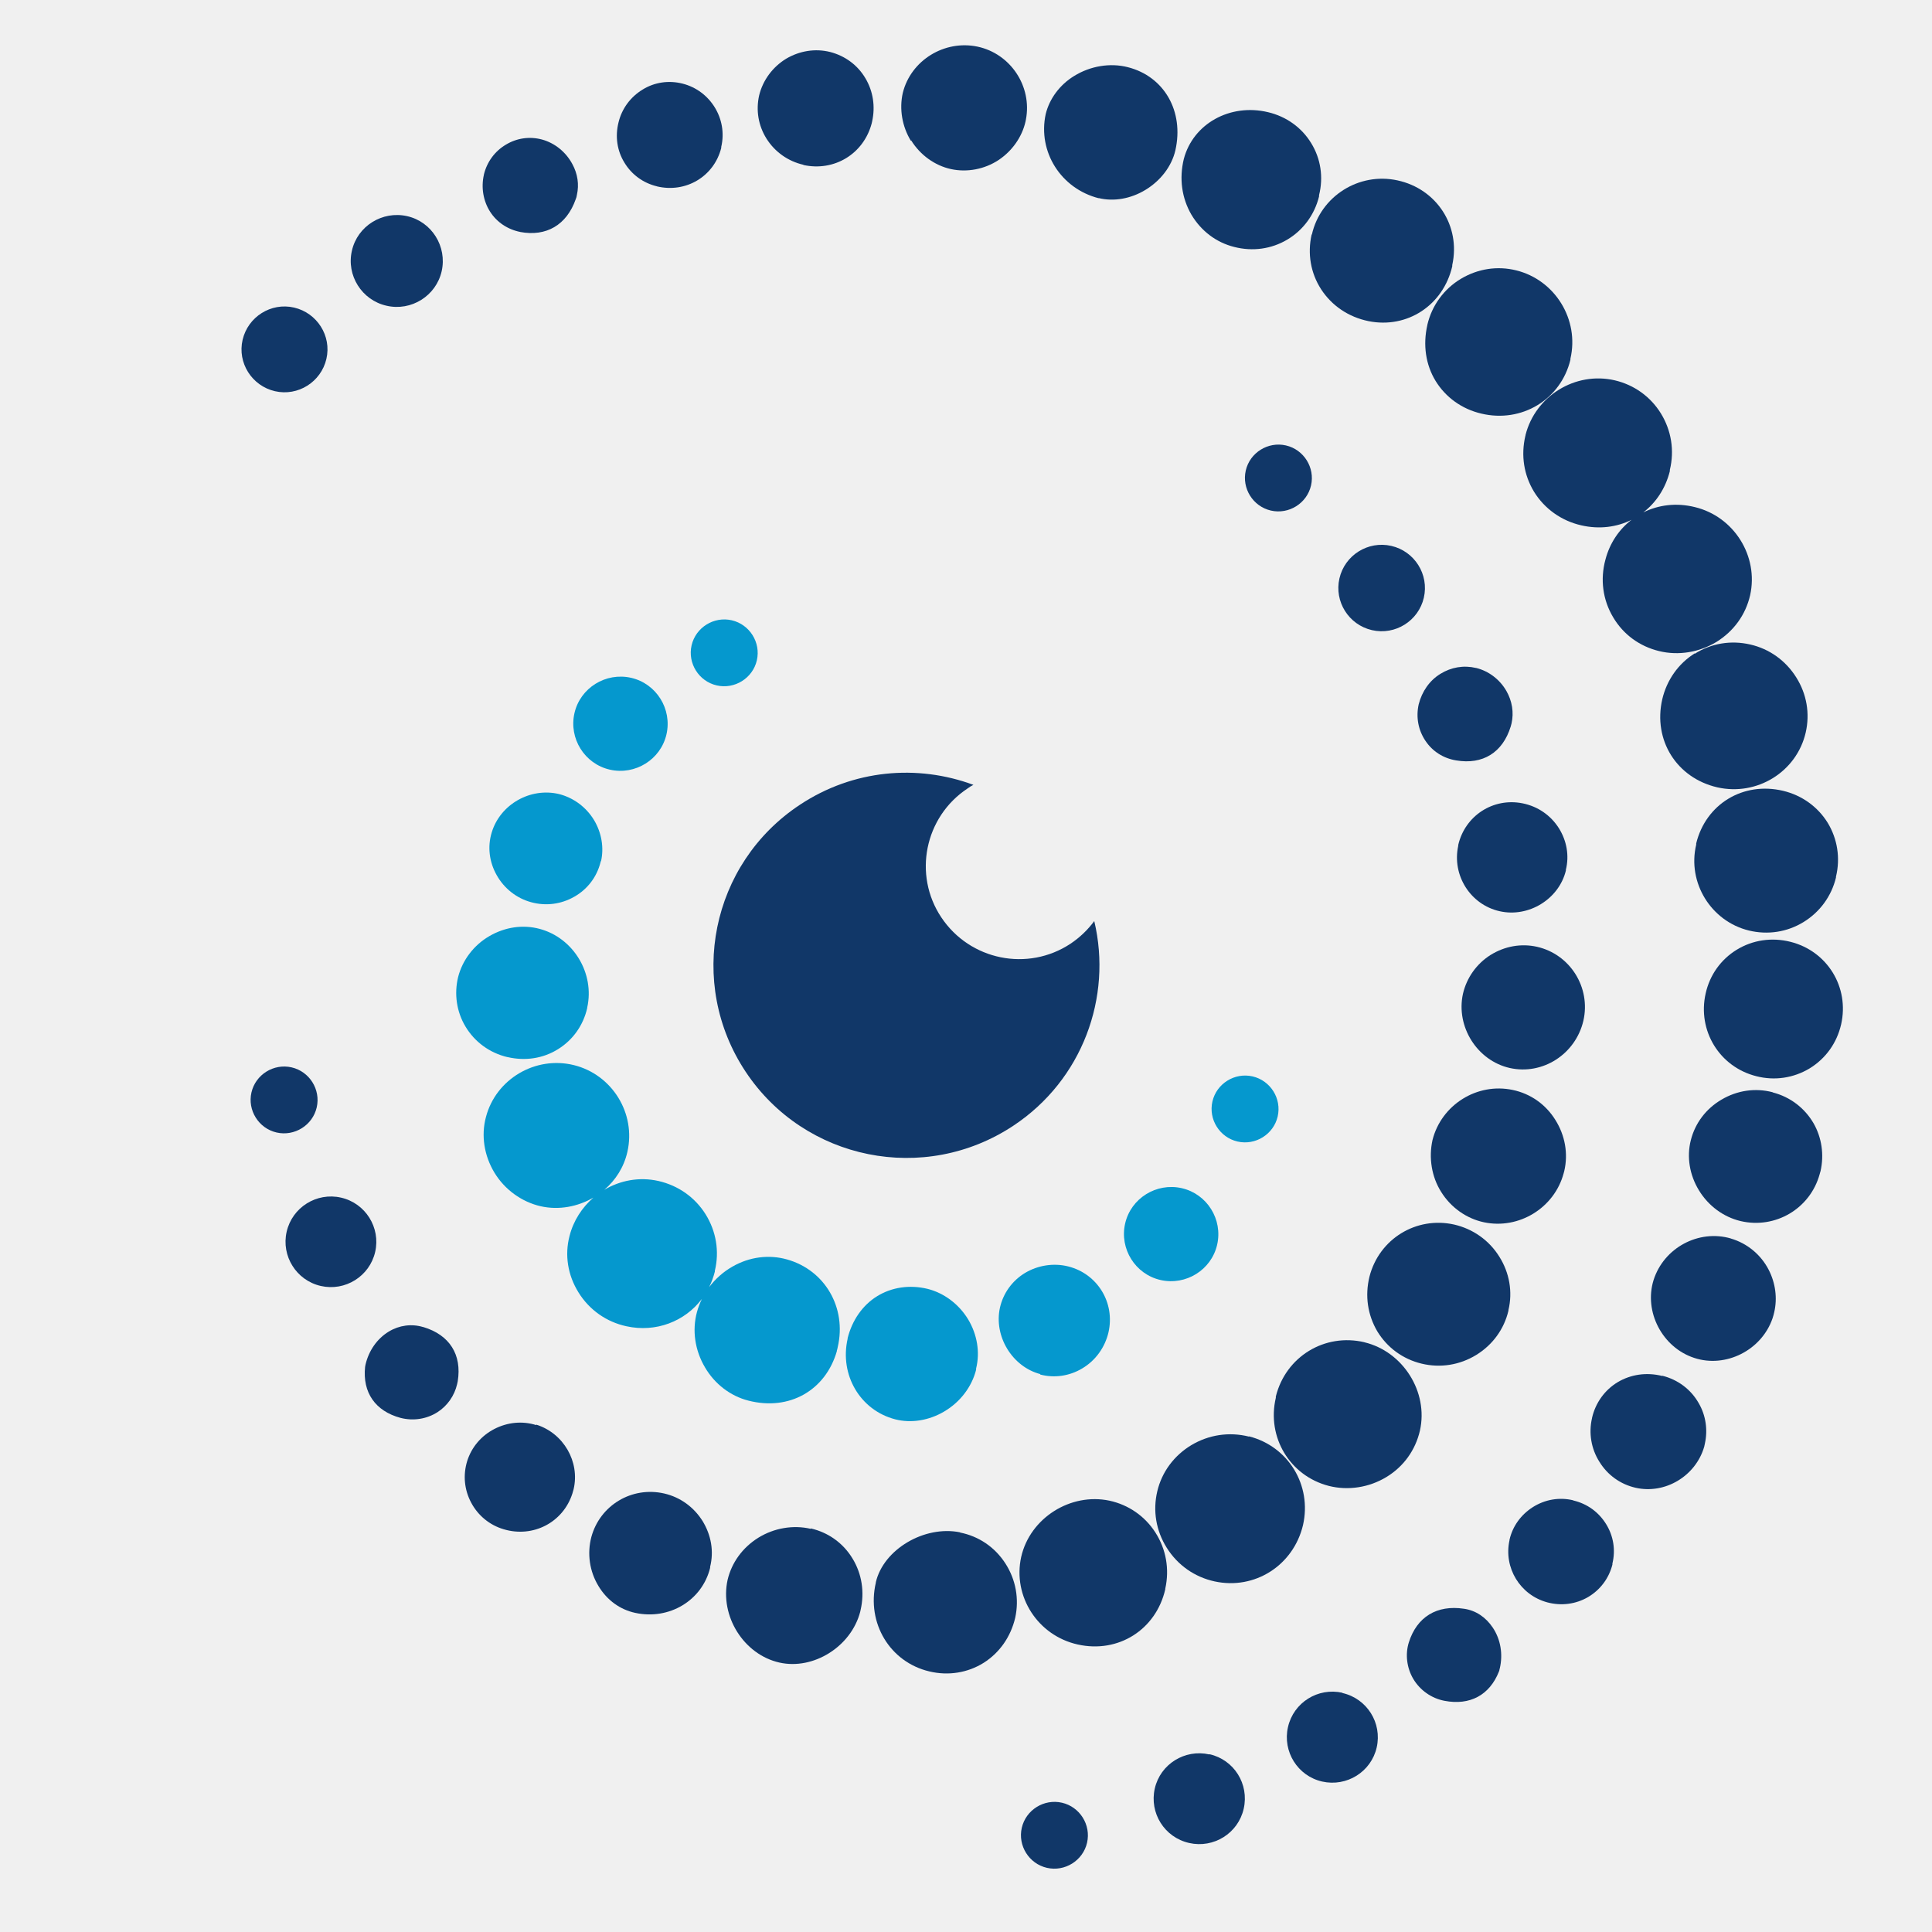
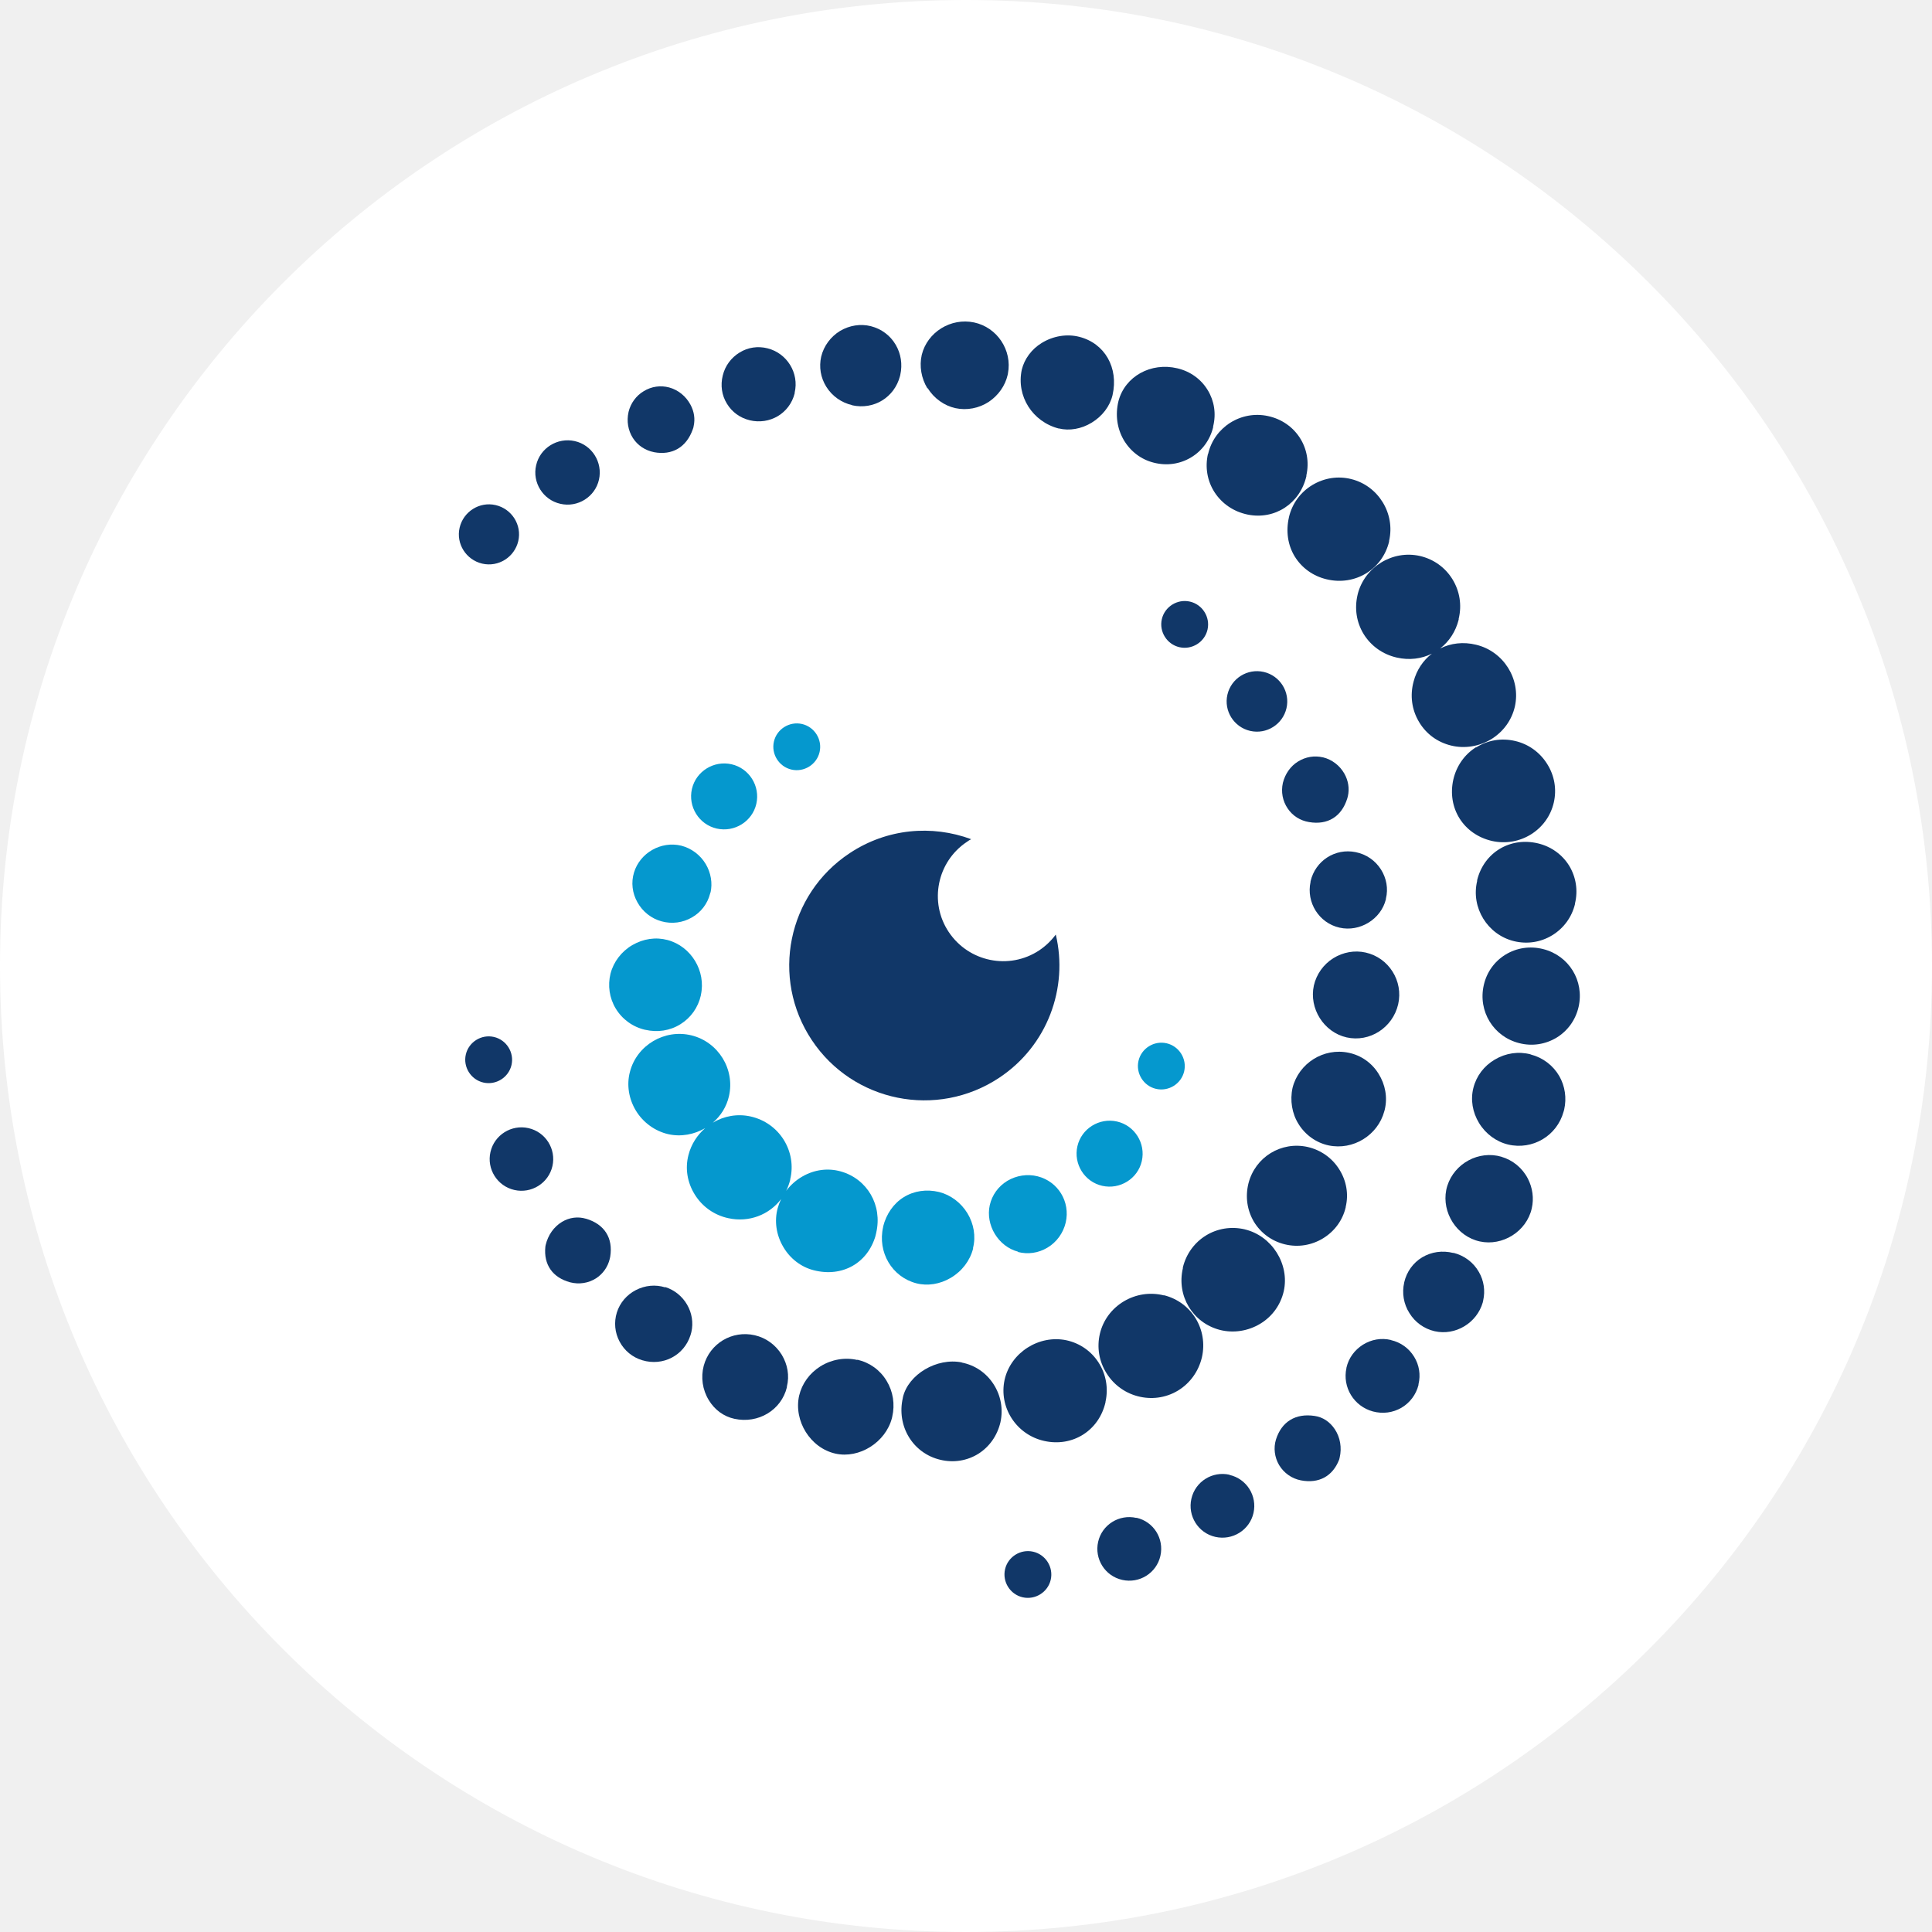
<svg xmlns="http://www.w3.org/2000/svg" width="512" height="512" viewBox="0 0 512 512" fill="none">
-   <path d="M281.424 477.736C276.678 476.647 271.877 479.642 270.786 484.379C269.695 489.116 272.695 493.907 277.442 494.996C282.188 496.085 286.989 493.09 288.08 488.353C289.171 483.616 286.17 478.825 281.424 477.736Z" fill="#113768" />
-   <path d="M320.487 464.941C313.995 463.471 307.502 467.5 306.029 473.98C304.556 480.459 308.594 486.939 315.14 488.409C321.632 489.879 328.125 485.85 329.598 479.316C331.071 472.782 327.033 466.357 320.541 464.887L320.487 464.941Z" fill="#113768" />
-   <path d="M355.784 448.605C349.292 447.135 342.8 451.164 341.327 457.698C339.854 464.177 343.891 470.657 350.383 472.127C356.875 473.597 363.367 469.568 364.84 463.089C366.313 456.609 362.276 450.13 355.73 448.659L355.784 448.605Z" fill="#113768" />
-   <path d="M83.933 293.48C85.025 288.743 82.024 283.952 77.278 282.863C72.531 281.774 67.73 284.769 66.639 289.506C65.548 294.243 68.549 299.034 73.295 300.123C78.041 301.212 82.842 298.217 83.933 293.48Z" fill="#113768" />
-   <path d="M72.858 103.67C78.969 105.085 85.079 101.219 86.497 95.121C87.916 89.023 84.042 82.924 77.932 81.509C71.822 80.093 65.711 83.959 64.293 90.057C62.874 96.156 66.748 102.254 72.858 103.67Z" fill="#113768" />
-   <path d="M102.427 81.019C108.974 82.544 115.575 78.406 117.048 71.872C118.521 65.338 114.43 58.75 107.883 57.28C101.336 55.809 94.735 59.893 93.262 66.427C91.734 72.961 95.881 79.549 102.427 81.019Z" fill="#113768" />
-   <path d="M90.371 317.383C83.933 315.913 77.441 319.942 75.968 326.422C74.495 332.847 78.532 339.326 85.024 340.796C91.462 342.267 97.954 338.237 99.427 331.758C100.9 325.333 96.863 318.853 90.371 317.383Z" fill="#113768" />
-   <path d="M347.436 128.662C348.527 123.925 345.527 119.133 340.781 118.044C336.034 116.955 331.233 119.95 330.142 124.687C329.051 129.424 332.052 134.215 336.798 135.304C341.544 136.393 346.345 133.399 347.436 128.662Z" fill="#113768" />
-   <path d="M368.714 144.67C362.549 143.254 356.384 147.12 354.966 153.273C353.547 159.426 357.421 165.578 363.586 166.994C369.75 168.41 375.915 164.544 377.333 158.391C378.752 152.238 374.878 146.086 368.714 144.67Z" fill="#113768" />
-   <path d="M330.961 380.707C325.723 379.401 320.322 380.217 315.685 382.994C311.102 385.771 307.883 390.127 306.683 395.245C305.483 400.363 306.356 405.645 309.193 410.164C312.084 414.793 316.612 417.951 321.904 419.094C332.488 421.381 342.745 414.901 345.309 404.175C347.709 393.612 341.435 383.321 331.015 380.653L330.961 380.707Z" fill="#113768" />
-   <path d="M404.283 115.268C404.283 115.268 404.283 115.431 404.229 115.54C403.029 120.713 403.847 125.885 406.52 130.296C409.303 134.815 413.776 138.027 419.068 139.225C423.814 140.314 428.452 139.715 432.38 137.755C429.106 140.26 426.597 143.908 425.451 148.318C424.033 153.546 424.742 158.99 427.524 163.619C430.197 168.138 434.507 171.296 439.69 172.548C444.818 173.801 450.328 172.875 454.911 170.098C459.439 167.267 462.603 162.965 463.804 157.738C466.095 147.393 459.548 136.884 449.128 134.379C444.273 133.181 439.526 133.78 435.489 135.795C438.872 133.181 441.381 129.424 442.527 124.851V124.524C443.782 119.351 442.909 114.07 440.181 109.605C437.399 105.086 433.034 101.982 427.906 100.784C417.486 98.388 406.902 104.922 404.283 115.268Z" fill="#113768" />
-   <path d="M361.621 355.715C351.037 353.211 340.726 359.527 338.108 370.09V370.417C335.653 380.871 341.818 391.107 352.129 393.775C357.257 395.082 362.821 394.211 367.404 391.434C371.987 388.657 375.097 384.301 376.297 379.129C378.588 368.892 371.823 358.166 361.567 355.715H361.621Z" fill="#113768" />
-   <path d="M378.261 86.137C377.06 91.419 377.824 96.646 380.443 100.947C383.116 105.303 387.426 108.407 392.554 109.605C403.247 112.164 413.613 105.902 416.177 95.339V95.067C418.577 84.722 412.14 74.213 401.829 71.654C396.809 70.401 391.627 71.218 387.153 73.886C382.625 76.609 379.461 80.965 378.261 86.083V86.137Z" fill="#113768" />
-   <path d="M308.811 421C309.956 415.827 309.029 410.545 306.192 406.135C303.409 401.779 299.045 398.785 294.026 397.696C283.715 395.518 272.967 402.269 270.622 412.615C268.33 423.069 275.041 433.469 285.624 435.81C296.372 438.206 306.356 431.89 308.811 421.163V421.054V421Z" fill="#113768" />
-   <path d="M449.129 173.147C444.764 175.87 441.709 180.225 440.509 185.344C438.054 196.179 444.328 206.143 455.075 208.648C465.604 211.044 476.134 204.564 478.534 194.11C479.68 189.101 478.807 183.928 476.025 179.518C473.242 175.053 468.878 171.949 463.859 170.806C458.73 169.608 453.493 170.479 449.129 173.256V173.147Z" fill="#113768" />
-   <path d="M347.601 62.125C346.455 67.189 347.328 72.362 350.11 76.663C352.947 81.019 357.366 84.014 362.658 85.103C372.915 87.172 382.462 80.91 384.862 70.565V70.238C387.154 59.893 380.716 50.038 370.351 47.805C360.149 45.573 349.947 51.998 347.655 62.18L347.601 62.125Z" fill="#113768" />
-   <path d="M449.51 223.567V223.839C447.11 233.912 453.438 244.149 463.477 246.599C468.441 247.797 473.569 247.034 477.934 244.366C482.298 241.698 485.353 237.506 486.554 232.551V232.333C487.754 227.378 486.936 222.315 484.371 218.067C481.753 213.82 477.552 210.771 472.533 209.573C461.949 207.069 452.075 213.058 449.51 223.512V223.567Z" fill="#113768" />
-   <path d="M376.734 361.378C381.698 362.576 386.827 361.759 391.191 359.091C395.555 356.423 398.61 352.23 399.756 347.33V347.167C400.902 342.375 400.029 337.311 397.356 333.064C394.628 328.654 390.318 325.659 385.354 324.516C375.315 322.283 365.495 328.327 362.931 338.291C361.676 343.41 362.44 348.473 365.004 352.829C367.623 357.131 371.769 360.18 376.734 361.378Z" fill="#113768" />
-   <path d="M254.42 406.082C244.982 404.176 234.125 410.601 232.107 419.313V419.422C229.597 430.149 235.871 440.494 246.291 442.944C251.31 444.142 256.439 443.325 260.694 440.657C264.895 437.989 267.841 433.797 269.041 428.733C270.132 423.724 269.204 418.605 266.422 414.304C263.64 410.002 259.385 407.117 254.42 406.136V406.082Z" fill="#113768" />
-   <path d="M327.087 65.447C331.997 66.699 336.962 65.991 341.162 63.486C345.363 60.982 348.364 56.898 349.564 52.052V51.725C350.764 46.934 350 42.033 347.491 37.95C344.981 33.811 340.89 30.871 336.034 29.728C325.996 27.332 316.176 32.777 313.721 42.142C312.466 47.315 313.175 52.488 315.739 56.898C318.304 61.199 322.286 64.249 327.087 65.447Z" fill="#113768" />
-   <path d="M474.497 249.594C469.532 248.342 464.459 249.104 460.203 251.718C456.057 254.277 453.111 258.361 452.02 263.261C449.783 273.116 455.675 282.754 465.441 285.204C470.296 286.456 475.315 285.694 479.57 283.135C483.826 280.521 486.772 276.438 487.917 271.483C490.154 261.628 484.262 252.044 474.497 249.594Z" fill="#113768" />
-   <path d="M214.867 405.156C210.175 404.067 205.101 404.938 200.901 407.551C196.754 410.165 193.918 414.085 192.826 418.659C190.699 428.242 197.082 438.479 206.575 440.602C215.576 442.617 225.56 436.355 227.96 427.153L228.069 426.663C229.16 421.926 228.397 417.08 225.942 413.051C223.487 408.967 219.559 406.136 214.867 405.047V405.156Z" fill="#113768" />
-   <path d="M414.377 310.957L414.54 310.358C415.631 305.73 414.758 300.884 412.194 296.801C409.63 292.662 405.593 289.831 400.901 288.851C391.463 286.836 381.97 292.771 379.625 302.137C378.588 306.874 379.406 311.883 381.916 315.858C384.48 319.996 388.626 322.936 393.263 323.916C402.538 325.877 411.922 320.105 414.377 310.957Z" fill="#113768" />
-   <path d="M291.135 52.487C295.118 53.467 299.646 52.705 303.574 50.309C307.611 47.859 310.502 44.047 311.484 39.855C313.83 29.51 308.538 20.253 298.882 17.803C294.19 16.605 288.953 17.476 284.643 20.144C280.824 22.486 278.096 26.188 277.114 30.272C274.987 40.236 281.151 49.982 291.19 52.541L291.135 52.487Z" fill="#113768" />
-   <path d="M469.751 289.45C465.168 288.253 460.367 288.961 456.221 291.411C452.129 293.807 449.238 297.618 448.092 302.137C446.946 306.602 447.765 311.393 450.22 315.423C452.729 319.561 456.712 322.501 461.24 323.59C470.46 325.768 479.734 320.323 482.244 311.121C482.298 310.849 482.407 310.577 482.462 310.359C483.444 306.003 482.789 301.484 480.607 297.672C478.261 293.643 474.442 290.703 469.805 289.505L469.751 289.45Z" fill="#113768" />
-   <path d="M241.489 37.242C243.89 41.108 247.763 43.885 252.019 44.81C256.274 45.736 260.911 44.865 264.621 42.415C268.222 40.019 270.84 36.316 271.768 32.233L271.877 31.688C273.568 22.867 267.785 14.21 259.056 12.359C250.273 10.507 241.38 16.007 239.253 24.61C238.271 28.911 239.089 33.539 241.38 37.296L241.489 37.242Z" fill="#113768" />
-   <path d="M458.73 328.218C450.164 325.714 440.945 330.669 438.217 339.217C435.598 347.602 440.508 357.076 448.964 359.853C457.311 362.63 466.858 357.839 469.75 349.345C469.914 348.8 470.077 348.31 470.186 347.765C471.059 344.008 470.514 339.979 468.713 336.495C466.64 332.465 462.985 329.471 458.675 328.218H458.73Z" fill="#113768" />
-   <path d="M407.284 250.901C403.138 249.975 398.773 250.737 395.009 253.079C391.299 255.42 388.68 259.122 387.698 263.369C385.789 272.081 391.463 281.065 400.082 283.026C408.811 284.986 417.54 279.377 419.613 270.502C421.632 261.681 416.067 252.861 407.284 250.901Z" fill="#113768" />
-   <path d="M176.023 395.791C167.458 393.831 159.002 398.895 156.71 407.334C155.565 411.69 156.219 416.427 158.62 420.348C160.857 424.05 164.294 426.555 168.331 427.426C177.332 429.386 186.061 424.159 188.189 415.502V415.229C189.226 411.091 188.462 406.844 186.225 403.142C183.879 399.385 180.278 396.771 176.023 395.791Z" fill="#113768" />
-   <path d="M212.903 43.722C221.086 45.519 228.888 40.782 231.015 32.669L231.125 32.178C231.997 28.258 231.397 24.229 229.379 20.799C227.306 17.259 223.978 14.809 219.995 13.775C216.067 12.794 211.921 13.448 208.32 15.572C204.774 17.75 202.155 21.234 201.173 25.318C200.301 29.238 200.955 33.267 203.137 36.752C205.374 40.291 208.866 42.742 212.903 43.667V43.722Z" fill="#113768" />
-   <path d="M440.509 364.645C436.363 363.611 432.216 364.21 428.725 366.279C425.288 368.348 422.833 371.724 421.905 375.753C421.905 375.753 421.905 375.753 421.905 375.807C420.978 379.782 421.687 383.975 423.869 387.405C426.052 390.944 429.434 393.34 433.417 394.266C441.273 396.062 449.401 391.162 451.638 383.376C451.693 383.158 451.747 382.886 451.802 382.613C452.62 378.965 452.075 375.099 450.165 371.832C448.092 368.184 444.655 365.625 440.563 364.591L440.509 364.645Z" fill="#113768" />
-   <path d="M313.176 314.878C306.465 313.354 299.701 317.546 298.173 324.244C296.645 330.941 300.846 337.693 307.557 339.217C314.267 340.742 321.032 336.549 322.559 329.852C324.087 323.155 319.886 316.403 313.176 314.878Z" fill="#0598ce" />
-   <path d="M161.62 203.966C168.331 205.49 175.096 201.298 176.623 194.6C178.151 187.903 173.95 181.151 167.239 179.627C160.529 178.102 153.764 182.295 152.237 188.992C150.709 195.689 154.91 202.441 161.62 203.966Z" fill="#0598ce" />
-   <path d="M327.961 302.518C332.708 303.607 337.508 300.612 338.599 295.875C339.691 291.138 336.69 286.346 331.944 285.257C327.197 284.168 322.397 287.163 321.305 291.9C320.214 296.637 323.215 301.429 327.961 302.518Z" fill="#0598ce" />
-   <path d="M183.279 171.024C182.188 175.761 185.188 180.552 189.935 181.641C194.681 182.73 199.482 179.736 200.573 174.999C201.664 170.262 198.664 165.47 193.917 164.381C189.171 163.292 184.37 166.287 183.279 171.024Z" fill="#0598ce" />
-   <path d="M221.741 358.057C221.85 357.675 221.959 357.349 222.014 356.968C224.414 346.568 218.631 336.604 208.593 333.772C203.792 332.411 198.609 333.064 194.081 335.678C191.681 337.039 189.553 338.945 187.917 341.123C188.571 339.816 189.062 338.455 189.444 336.985V336.767C190.699 331.594 189.771 326.258 186.989 321.793C184.152 317.274 179.733 314.17 174.496 312.973C169.422 311.829 164.349 312.809 160.148 315.314C163.148 312.755 165.331 309.324 166.258 305.295C168.604 295.059 162.221 284.768 152.073 282.263C141.872 279.759 131.397 285.966 128.778 296.039C127.469 300.885 128.287 306.221 131.015 310.74C133.743 315.259 138.271 318.526 143.29 319.67C148.146 320.759 153.11 319.779 157.256 317.383C154.256 319.997 151.964 323.481 150.928 327.565C149.619 332.574 150.437 337.91 153.328 342.539C156.165 347.112 160.693 350.325 165.985 351.468C173.841 353.211 181.534 350.161 186.007 344.226C185.462 345.37 185.025 346.513 184.698 347.711C183.388 352.557 184.152 357.839 186.825 362.358C189.389 366.768 193.59 369.981 198.337 371.179C209.139 373.956 218.795 368.511 221.796 358.002L221.741 358.057Z" fill="#0598ce" />
-   <path d="M250.219 374.064C254.474 371.56 257.529 367.531 258.675 363.011V362.685C259.766 358.329 258.947 353.592 256.547 349.617C254.092 345.588 250.164 342.647 245.799 341.558C241.053 340.415 236.307 341.123 232.433 343.518C228.56 345.914 225.832 349.889 224.632 354.626C224.632 354.626 224.632 354.735 224.632 354.789C222.45 364.372 227.96 373.738 237.234 376.134C241.435 377.223 246.181 376.46 250.219 374.064Z" fill="#0598ce" />
-   <path d="M134.506 280.14C139.198 281.229 143.944 280.521 147.927 278.016C151.855 275.566 154.583 271.7 155.619 267.126V267.017C157.638 257.924 151.964 248.559 143.017 246.163C138.543 244.966 133.852 245.673 129.705 248.069C125.559 250.465 122.559 254.44 121.413 258.905C120.322 263.369 120.977 268.106 123.377 272.081C125.832 276.165 129.815 279.051 134.452 280.14H134.506Z" fill="#0598ce" />
-   <path d="M159.275 228.251C160.093 224.657 159.439 220.737 157.475 217.415C155.401 213.931 152.019 211.426 148.2 210.446C140.562 208.595 132.543 213.168 130.306 220.628C129.16 224.385 129.651 228.414 131.615 231.899C133.579 235.438 136.907 238.052 140.726 239.086C144.654 240.175 148.746 239.631 152.237 237.616C155.674 235.656 158.129 232.444 159.111 228.632L159.22 228.196L159.275 228.251Z" fill="#0598ce" />
-   <path d="M275.642 364.263C279.407 365.244 283.389 364.699 286.826 362.63C290.318 360.561 292.827 357.076 293.755 353.101C295.555 345.261 290.863 337.583 283.117 335.623C279.243 334.643 275.042 335.297 271.605 337.366C268.223 339.435 265.877 342.702 265.004 346.513C263.313 354.082 268.223 362.194 275.697 364.155L275.642 364.263Z" fill="#0598ce" />
-   <path d="M386.444 223.947V224.165C384.752 231.951 389.663 239.738 397.409 241.48C405.047 243.222 413.121 238.322 414.976 230.699V230.481C415.904 226.724 415.195 222.804 413.121 219.482C410.939 216.052 407.557 213.711 403.52 212.894C395.718 211.315 388.244 216.161 386.444 223.947Z" fill="#113768" />
-   <path d="M142.089 377.659C138.434 376.515 134.506 376.897 131.014 378.693C127.523 380.49 124.959 383.539 123.813 387.187C122.667 390.89 123.049 394.81 124.85 398.186C126.65 401.616 129.76 404.175 133.469 405.264C141.271 407.606 149.236 403.468 151.691 395.79C151.8 395.409 151.909 395.028 152.018 394.647C153.71 387.351 149.345 379.837 142.144 377.55L142.089 377.659Z" fill="#113768" />
-   <path d="M174.059 49.384C181.751 51.236 189.226 46.771 191.135 39.202V38.93C192.881 31.525 188.244 24.011 180.879 22.16C177.223 21.234 173.459 21.779 170.295 23.739C167.076 25.699 164.785 28.803 163.912 32.451C162.984 36.153 163.53 39.965 165.494 43.123C167.403 46.281 170.459 48.513 174.114 49.384H174.059Z" fill="#113768" />
-   <path d="M416.886 397.587C413.23 396.716 409.466 397.369 406.247 399.384C403.083 401.398 400.846 404.447 400.028 408.095V408.204C398.446 415.446 402.81 422.688 410.066 424.648C413.776 425.628 417.595 425.138 420.868 423.232C424.087 421.327 426.378 418.277 427.306 414.629V414.357C428.179 410.763 427.578 407.061 425.669 403.957C423.705 400.745 420.65 398.512 416.94 397.641L416.886 397.587Z" fill="#113768" />
-   <path d="M391.135 177.013C387.917 176.251 384.589 176.795 381.697 178.592C378.86 180.335 376.842 183.22 375.969 186.651C375.205 190.081 375.86 193.511 377.769 196.342C379.624 199.119 382.516 200.971 385.898 201.515C392.936 202.713 398.228 199.446 400.355 192.531C400.41 192.259 400.519 191.987 400.573 191.714C401.228 188.829 400.737 185.779 399.21 183.111C397.464 180.062 394.518 177.83 391.19 177.013H391.135Z" fill="#113768" />
-   <path d="M137.834 61.472C144.763 62.779 150.164 59.621 152.564 52.815C152.728 52.434 152.837 52.052 152.891 51.617C153.492 48.949 153.11 46.117 151.691 43.504C149.945 40.237 146.999 37.895 143.617 36.97C140.344 36.099 136.961 36.589 134.07 38.331C131.124 40.074 129.051 42.905 128.232 46.281C128.232 46.281 128.232 46.281 128.232 46.335C127.469 49.711 128.069 53.25 129.869 56.082C131.669 58.913 134.561 60.819 137.889 61.472H137.834Z" fill="#113768" />
-   <path d="M387.971 426.336C380.77 425.247 375.478 428.514 373.35 435.265C372.368 438.423 372.805 442.017 374.55 444.957C376.351 447.952 379.351 450.075 382.788 450.729C389.553 452.036 394.791 449.204 397.246 442.943C397.246 442.834 397.355 442.725 397.355 442.616C397.355 442.453 397.409 442.289 397.464 442.126C398.337 438.369 397.682 434.449 395.609 431.345C393.754 428.568 391.081 426.771 387.971 426.336Z" fill="#113768" />
-   <path d="M112.138 351.686C109.083 350.76 105.81 351.196 103.027 352.884C99.972 354.735 97.736 357.893 96.863 361.65C96.863 361.868 96.754 362.031 96.754 362.249C96.044 369.055 99.481 373.956 106.137 375.753C109.52 376.624 113.066 376.079 115.957 374.228C118.576 372.54 120.431 369.872 121.14 366.823C121.194 366.551 121.249 366.333 121.304 366.061C122.449 358.982 119.121 353.755 112.193 351.686H112.138Z" fill="#113768" />
-   <path d="M268.549 298.325C244.981 313.952 213.23 307.527 197.627 284.06C181.97 260.537 188.407 228.848 211.975 213.276C226.105 203.91 243.126 202.495 257.966 207.994C257.42 208.266 256.874 208.593 256.383 208.974C245.036 216.488 241.926 231.843 249.455 243.114C257.038 254.494 272.368 257.597 283.716 250.083C286.225 248.395 288.298 246.381 289.99 244.094C294.791 264.24 286.88 286.183 268.549 298.325Z" fill="#113768" />
+   <circle cx="256" cy="256" r="256" fill="#ffffff" />
+   <g transform="translate(256, 256) scale(0.7) translate(-256, -256)">
+     <path d="M281.424 477.736C276.678 476.647 271.877 479.642 270.786 484.379C269.695 489.116 272.695 493.907 277.442 494.996C282.188 496.085 286.989 493.09 288.08 488.353C289.171 483.616 286.17 478.825 281.424 477.736Z" fill="#113768" />
+     <path d="M320.487 464.941C313.995 463.471 307.502 467.5 306.029 473.98C304.556 480.459 308.594 486.939 315.14 488.409C321.632 489.879 328.125 485.85 329.598 479.316C331.071 472.782 327.033 466.357 320.541 464.887L320.487 464.941Z" fill="#113768" />
+     <path d="M355.784 448.605C349.292 447.135 342.8 451.164 341.327 457.698C339.854 464.177 343.891 470.657 350.383 472.127C356.875 473.597 363.367 469.568 364.84 463.089C366.313 456.609 362.276 450.13 355.73 448.659L355.784 448.605Z" fill="#113768" />
+     <path d="M83.933 293.48C85.025 288.743 82.024 283.952 77.278 282.863C72.531 281.774 67.73 284.769 66.639 289.506C65.548 294.243 68.549 299.034 73.295 300.123C78.041 301.212 82.842 298.217 83.933 293.48Z" fill="#113768" />
+     <path d="M72.858 103.67C78.969 105.085 85.079 101.219 86.497 95.121C87.916 89.023 84.042 82.924 77.932 81.509C71.822 80.093 65.711 83.959 64.293 90.057C62.874 96.156 66.748 102.254 72.858 103.67Z" fill="#113768" />
+     <path d="M102.427 81.019C108.974 82.544 115.575 78.406 117.048 71.872C118.521 65.338 114.43 58.75 107.883 57.28C101.336 55.809 94.735 59.893 93.262 66.427C91.734 72.961 95.881 79.549 102.427 81.019Z" fill="#113768" />
+     <path d="M90.371 317.383C83.933 315.913 77.441 319.942 75.968 326.422C74.495 332.847 78.532 339.326 85.024 340.796C91.462 342.267 97.954 338.237 99.427 331.758C100.9 325.333 96.863 318.853 90.371 317.383Z" fill="#113768" />
+     <path d="M347.436 128.662C348.527 123.925 345.527 119.133 340.781 118.044C336.034 116.955 331.233 119.95 330.142 124.687C329.051 129.424 332.052 134.215 336.798 135.304C341.544 136.393 346.345 133.399 347.436 128.662Z" fill="#113768" />
+     <path d="M368.714 144.67C362.549 143.254 356.384 147.12 354.966 153.273C353.547 159.426 357.421 165.578 363.586 166.994C369.75 168.41 375.915 164.544 377.333 158.391C378.752 152.238 374.878 146.086 368.714 144.67Z" fill="#113768" />
+     <path d="M330.961 380.707C325.723 379.401 320.322 380.217 315.685 382.994C311.102 385.771 307.883 390.127 306.683 395.245C305.483 400.363 306.356 405.645 309.193 410.164C312.084 414.793 316.612 417.951 321.904 419.094C332.488 421.381 342.745 414.901 345.309 404.175C347.709 393.612 341.435 383.321 331.015 380.653L330.961 380.707Z" fill="#113768" />
+     <path d="M404.283 115.268C404.283 115.268 404.283 115.431 404.229 115.54C403.029 120.713 403.847 125.885 406.52 130.296C409.303 134.815 413.776 138.027 419.068 139.225C423.814 140.314 428.452 139.715 432.38 137.755C429.106 140.26 426.597 143.908 425.451 148.318C424.033 153.546 424.742 158.99 427.524 163.619C430.197 168.138 434.507 171.296 439.69 172.548C444.818 173.801 450.328 172.875 454.911 170.098C459.439 167.267 462.603 162.965 463.804 157.738C466.095 147.393 459.548 136.884 449.128 134.379C444.273 133.181 439.526 133.78 435.489 135.795C438.872 133.181 441.381 129.424 442.527 124.851V124.524C443.782 119.351 442.909 114.07 440.181 109.605C437.399 105.086 433.034 101.982 427.906 100.784C417.486 98.388 406.902 104.922 404.283 115.268Z" fill="#113768" />
+     <path d="M361.621 355.715C351.037 353.211 340.726 359.527 338.108 370.09V370.417C335.653 380.871 341.818 391.107 352.129 393.775C357.257 395.082 362.821 394.211 367.404 391.434C371.987 388.657 375.097 384.301 376.297 379.129C378.588 368.892 371.823 358.166 361.567 355.715H361.621Z" fill="#113768" />
+     <path d="M378.261 86.137C377.06 91.419 377.824 96.646 380.443 100.947C383.116 105.303 387.426 108.407 392.554 109.605C403.247 112.164 413.613 105.902 416.177 95.339V95.067C418.577 84.722 412.14 74.213 401.829 71.654C396.809 70.401 391.627 71.218 387.153 73.886C382.625 76.609 379.461 80.965 378.261 86.083V86.137Z" fill="#113768" />
+     <path d="M308.811 421C309.956 415.827 309.029 410.545 306.192 406.135C303.409 401.779 299.045 398.785 294.026 397.696C283.715 395.518 272.967 402.269 270.622 412.615C268.33 423.069 275.041 433.469 285.624 435.81C296.372 438.206 306.356 431.89 308.811 421.163V421.054V421Z" fill="#113768" />
+     <path d="M449.129 173.147C444.764 175.87 441.709 180.225 440.509 185.344C438.054 196.179 444.328 206.143 455.075 208.648C465.604 211.044 476.134 204.564 478.534 194.11C479.68 189.101 478.807 183.928 476.025 179.518C473.242 175.053 468.878 171.949 463.859 170.806C458.73 169.608 453.493 170.479 449.129 173.256V173.147Z" fill="#113768" />
+     <path d="M347.601 62.125C346.455 67.189 347.328 72.362 350.11 76.663C352.947 81.019 357.366 84.014 362.658 85.103C372.915 87.172 382.462 80.91 384.862 70.565V70.238C387.154 59.893 380.716 50.038 370.351 47.805C360.149 45.573 349.947 51.998 347.655 62.18L347.601 62.125Z" fill="#113768" />
+     <path d="M449.51 223.567V223.839C447.11 233.912 453.438 244.149 463.477 246.599C468.441 247.797 473.569 247.034 477.934 244.366C482.298 241.698 485.353 237.506 486.554 232.551V232.333C487.754 227.378 486.936 222.315 484.371 218.067C481.753 213.82 477.552 210.771 472.533 209.573C461.949 207.069 452.075 213.058 449.51 223.512V223.567Z" fill="#113768" />
+     <path d="M376.734 361.378C381.698 362.576 386.827 361.759 391.191 359.091C395.555 356.423 398.61 352.23 399.756 347.33V347.167C400.902 342.375 400.029 337.311 397.356 333.064C394.628 328.654 390.318 325.659 385.354 324.516C375.315 322.283 365.495 328.327 362.931 338.291C361.676 343.41 362.44 348.473 365.004 352.829C367.623 357.131 371.769 360.18 376.734 361.378Z" fill="#113768" />
+     <path d="M254.42 406.082C244.982 404.176 234.125 410.601 232.107 419.313V419.422C229.597 430.149 235.871 440.494 246.291 442.944C251.31 444.142 256.439 443.325 260.694 440.657C264.895 437.989 267.841 433.797 269.041 428.733C270.132 423.724 269.204 418.605 266.422 414.304C263.64 410.002 259.385 407.117 254.42 406.136V406.082Z" fill="#113768" />
+     <path d="M327.087 65.447C331.997 66.699 336.962 65.991 341.162 63.486C345.363 60.982 348.364 56.898 349.564 52.052V51.725C350.764 46.934 350 42.033 347.491 37.95C344.981 33.811 340.89 30.871 336.034 29.728C325.996 27.332 316.176 32.777 313.721 42.142C312.466 47.315 313.175 52.488 315.739 56.898C318.304 61.199 322.286 64.249 327.087 65.447Z" fill="#113768" />
+     <path d="M474.497 249.594C469.532 248.342 464.459 249.104 460.203 251.718C456.057 254.277 453.111 258.361 452.02 263.261C449.783 273.116 455.675 282.754 465.441 285.204C470.296 286.456 475.315 285.694 479.57 283.135C483.826 280.521 486.772 276.438 487.917 271.483C490.154 261.628 484.262 252.044 474.497 249.594Z" fill="#113768" />
+     <path d="M214.867 405.156C210.175 404.067 205.101 404.938 200.901 407.551C196.754 410.165 193.918 414.085 192.826 418.659C190.699 428.242 197.082 438.479 206.575 440.602C215.576 442.617 225.56 436.355 227.96 427.153L228.069 426.663C229.16 421.926 228.397 417.08 225.942 413.051C223.487 408.967 219.559 406.136 214.867 405.047V405.156Z" fill="#113768" />
+     <path d="M414.377 310.957L414.54 310.358C415.631 305.73 414.758 300.884 412.194 296.801C409.63 292.662 405.593 289.831 400.901 288.851C391.463 286.836 381.97 292.771 379.625 302.137C378.588 306.874 379.406 311.883 381.916 315.858C384.48 319.996 388.626 322.936 393.263 323.916C402.538 325.877 411.922 320.105 414.377 310.957Z" fill="#113768" />
+     <path d="M291.135 52.487C295.118 53.467 299.646 52.705 303.574 50.309C307.611 47.859 310.502 44.047 311.484 39.855C313.83 29.51 308.538 20.253 298.882 17.803C294.19 16.605 288.953 17.476 284.643 20.144C280.824 22.486 278.096 26.188 277.114 30.272C274.987 40.236 281.151 49.982 291.19 52.541L291.135 52.487Z" fill="#113768" />
+     <path d="M469.751 289.45C465.168 288.253 460.367 288.961 456.221 291.411C452.129 293.807 449.238 297.618 448.092 302.137C446.946 306.602 447.765 311.393 450.22 315.423C452.729 319.561 456.712 322.501 461.24 323.59C470.46 325.768 479.734 320.323 482.244 311.121C482.298 310.849 482.407 310.577 482.462 310.359C483.444 306.003 482.789 301.484 480.607 297.672C478.261 293.643 474.442 290.703 469.805 289.505L469.751 289.45Z" fill="#113768" />
+     <path d="M241.489 37.242C243.89 41.108 247.763 43.885 252.019 44.81C256.274 45.736 260.911 44.865 264.621 42.415C268.222 40.019 270.84 36.316 271.768 32.233L271.877 31.688C273.568 22.867 267.785 14.21 259.056 12.359C250.273 10.507 241.38 16.007 239.253 24.61C238.271 28.911 239.089 33.539 241.38 37.296L241.489 37.242Z" fill="#113768" />
+     <path d="M458.73 328.218C450.164 325.714 440.945 330.669 438.217 339.217C435.598 347.602 440.508 357.076 448.964 359.853C457.311 362.63 466.858 357.839 469.75 349.345C469.914 348.8 470.077 348.31 470.186 347.765C471.059 344.008 470.514 339.979 468.713 336.495C466.64 332.465 462.985 329.471 458.675 328.218H458.73Z" fill="#113768" />
+     <path d="M407.284 250.901C403.138 249.975 398.773 250.737 395.009 253.079C391.299 255.42 388.68 259.122 387.698 263.369C385.789 272.081 391.463 281.065 400.082 283.026C408.811 284.986 417.54 279.377 419.613 270.502C421.632 261.681 416.067 252.861 407.284 250.901Z" fill="#113768" />
+     <path d="M176.023 395.791C167.458 393.831 159.002 398.895 156.71 407.334C155.565 411.69 156.219 416.427 158.62 420.348C160.857 424.05 164.294 426.555 168.331 427.426C177.332 429.386 186.061 424.159 188.189 415.502V415.229C189.226 411.091 188.462 406.844 186.225 403.142C183.879 399.385 180.278 396.771 176.023 395.791Z" fill="#113768" />
+     <path d="M212.903 43.722C221.086 45.519 228.888 40.782 231.015 32.669L231.125 32.178C231.997 28.258 231.397 24.229 229.379 20.799C227.306 17.259 223.978 14.809 219.995 13.775C216.067 12.794 211.921 13.448 208.32 15.572C204.774 17.75 202.155 21.234 201.173 25.318C200.301 29.238 200.955 33.267 203.137 36.752C205.374 40.291 208.866 42.742 212.903 43.667V43.722Z" fill="#113768" />
+     <path d="M440.509 364.645C436.363 363.611 432.216 364.21 428.725 366.279C425.288 368.348 422.833 371.724 421.905 375.753C421.905 375.753 421.905 375.753 421.905 375.807C420.978 379.782 421.687 383.975 423.869 387.405C426.052 390.944 429.434 393.34 433.417 394.266C441.273 396.062 449.401 391.162 451.638 383.376C451.693 383.158 451.747 382.886 451.802 382.613C452.62 378.965 452.075 375.099 450.165 371.832C448.092 368.184 444.655 365.625 440.563 364.591L440.509 364.645Z" fill="#113768" />
+     <path d="M313.176 314.878C306.465 313.354 299.701 317.546 298.173 324.244C296.645 330.941 300.846 337.693 307.557 339.217C314.267 340.742 321.032 336.549 322.559 329.852C324.087 323.155 319.886 316.403 313.176 314.878Z" fill="#0598ce" />
+     <path d="M161.62 203.966C168.331 205.49 175.096 201.298 176.623 194.6C178.151 187.903 173.95 181.151 167.239 179.627C160.529 178.102 153.764 182.295 152.237 188.992C150.709 195.689 154.91 202.441 161.62 203.966Z" fill="#0598ce" />
+     <path d="M327.961 302.518C332.708 303.607 337.508 300.612 338.599 295.875C339.691 291.138 336.69 286.346 331.944 285.257C327.197 284.168 322.397 287.163 321.305 291.9C320.214 296.637 323.215 301.429 327.961 302.518Z" fill="#0598ce" />
+     <path d="M183.279 171.024C182.188 175.761 185.188 180.552 189.935 181.641C194.681 182.73 199.482 179.736 200.573 174.999C201.664 170.262 198.664 165.47 193.917 164.381C189.171 163.292 184.37 166.287 183.279 171.024Z" fill="#0598ce" />
+     <path d="M221.741 358.057C221.85 357.675 221.959 357.349 222.014 356.968C224.414 346.568 218.631 336.604 208.593 333.772C203.792 332.411 198.609 333.064 194.081 335.678C191.681 337.039 189.553 338.945 187.917 341.123C188.571 339.816 189.062 338.455 189.444 336.985V336.767C190.699 331.594 189.771 326.258 186.989 321.793C184.152 317.274 179.733 314.17 174.496 312.973C169.422 311.829 164.349 312.809 160.148 315.314C163.148 312.755 165.331 309.324 166.258 305.295C168.604 295.059 162.221 284.768 152.073 282.263C141.872 279.759 131.397 285.966 128.778 296.039C127.469 300.885 128.287 306.221 131.015 310.74C133.743 315.259 138.271 318.526 143.29 319.67C148.146 320.759 153.11 319.779 157.256 317.383C154.256 319.997 151.964 323.481 150.928 327.565C149.619 332.574 150.437 337.91 153.328 342.539C156.165 347.112 160.693 350.325 165.985 351.468C173.841 353.211 181.534 350.161 186.007 344.226C185.462 345.37 185.025 346.513 184.698 347.711C183.388 352.557 184.152 357.839 186.825 362.358C189.389 366.768 193.59 369.981 198.337 371.179C209.139 373.956 218.795 368.511 221.796 358.002L221.741 358.057Z" fill="#0598ce" />
+     <path d="M250.219 374.064C254.474 371.56 257.529 367.531 258.675 363.011V362.685C259.766 358.329 258.947 353.592 256.547 349.617C254.092 345.588 250.164 342.647 245.799 341.558C241.053 340.415 236.307 341.123 232.433 343.518C228.56 345.914 225.832 349.889 224.632 354.626C224.632 354.626 224.632 354.735 224.632 354.789C222.45 364.372 227.96 373.738 237.234 376.134C241.435 377.223 246.181 376.46 250.219 374.064Z" fill="#0598ce" />
+     <path d="M134.506 280.14C139.198 281.229 143.944 280.521 147.927 278.016C151.855 275.566 154.583 271.7 155.619 267.126V267.017C157.638 257.924 151.964 248.559 143.017 246.163C138.543 244.966 133.852 245.673 129.705 248.069C125.559 250.465 122.559 254.44 121.413 258.905C120.322 263.369 120.977 268.106 123.377 272.081C125.832 276.165 129.815 279.051 134.452 280.14H134.506Z" fill="#0598ce" />
+     <path d="M159.275 228.251C160.093 224.657 159.439 220.737 157.475 217.415C155.401 213.931 152.019 211.426 148.2 210.446C140.562 208.595 132.543 213.168 130.306 220.628C129.16 224.385 129.651 228.414 131.615 231.899C133.579 235.438 136.907 238.052 140.726 239.086C144.654 240.175 148.746 239.631 152.237 237.616C155.674 235.656 158.129 232.444 159.111 228.632L159.22 228.196L159.275 228.251Z" fill="#0598ce" />
+     <path d="M275.642 364.263C279.407 365.244 283.389 364.699 286.826 362.63C290.318 360.561 292.827 357.076 293.755 353.101C295.555 345.261 290.863 337.583 283.117 335.623C279.243 334.643 275.042 335.297 271.605 337.366C268.223 339.435 265.877 342.702 265.004 346.513C263.313 354.082 268.223 362.194 275.697 364.155L275.642 364.263Z" fill="#0598ce" />
+     <path d="M386.444 223.947V224.165C384.752 231.951 389.663 239.738 397.409 241.48C405.047 243.222 413.121 238.322 414.976 230.699V230.481C415.904 226.724 415.195 222.804 413.121 219.482C410.939 216.052 407.557 213.711 403.52 212.894C395.718 211.315 388.244 216.161 386.444 223.947Z" fill="#113768" />
+     <path d="M142.089 377.659C138.434 376.515 134.506 376.897 131.014 378.693C127.523 380.49 124.959 383.539 123.813 387.187C122.667 390.89 123.049 394.81 124.85 398.186C126.65 401.616 129.76 404.175 133.469 405.264C141.271 407.606 149.236 403.468 151.691 395.79C151.8 395.409 151.909 395.028 152.018 394.647C153.71 387.351 149.345 379.837 142.144 377.55L142.089 377.659Z" fill="#113768" />
+     <path d="M174.059 49.384C181.751 51.236 189.226 46.771 191.135 39.202V38.93C192.881 31.525 188.244 24.011 180.879 22.16C177.223 21.234 173.459 21.779 170.295 23.739C167.076 25.699 164.785 28.803 163.912 32.451C162.984 36.153 163.53 39.965 165.494 43.123C167.403 46.281 170.459 48.513 174.114 49.384H174.059Z" fill="#113768" />
+     <path d="M416.886 397.587C413.23 396.716 409.466 397.369 406.247 399.384C403.083 401.398 400.846 404.447 400.028 408.095V408.204C398.446 415.446 402.81 422.688 410.066 424.648C413.776 425.628 417.595 425.138 420.868 423.232C424.087 421.327 426.378 418.277 427.306 414.629V414.357C428.179 410.763 427.578 407.061 425.669 403.957C423.705 400.745 420.65 398.512 416.94 397.641L416.886 397.587Z" fill="#113768" />
+     <path d="M391.135 177.013C387.917 176.251 384.589 176.795 381.697 178.592C378.86 180.335 376.842 183.22 375.969 186.651C375.205 190.081 375.86 193.511 377.769 196.342C379.624 199.119 382.516 200.971 385.898 201.515C392.936 202.713 398.228 199.446 400.355 192.531C400.41 192.259 400.519 191.987 400.573 191.714C401.228 188.829 400.737 185.779 399.21 183.111C397.464 180.062 394.518 177.83 391.19 177.013H391.135Z" fill="#113768" />
+     <path d="M137.834 61.472C144.763 62.779 150.164 59.621 152.564 52.815C152.728 52.434 152.837 52.052 152.891 51.617C153.492 48.949 153.11 46.117 151.691 43.504C149.945 40.237 146.999 37.895 143.617 36.97C140.344 36.099 136.961 36.589 134.07 38.331C131.124 40.074 129.051 42.905 128.232 46.281C128.232 46.281 128.232 46.281 128.232 46.335C127.469 49.711 128.069 53.25 129.869 56.082C131.669 58.913 134.561 60.819 137.889 61.472H137.834Z" fill="#113768" />
+     <path d="M387.971 426.336C380.77 425.247 375.478 428.514 373.35 435.265C372.368 438.423 372.805 442.017 374.55 444.957C376.351 447.952 379.351 450.075 382.788 450.729C389.553 452.036 394.791 449.204 397.246 442.943C397.246 442.834 397.355 442.725 397.355 442.616C397.355 442.453 397.409 442.289 397.464 442.126C398.337 438.369 397.682 434.449 395.609 431.345C393.754 428.568 391.081 426.771 387.971 426.336Z" fill="#113768" />
+     <path d="M112.138 351.686C109.083 350.76 105.81 351.196 103.027 352.884C99.972 354.735 97.736 357.893 96.863 361.65C96.863 361.868 96.754 362.031 96.754 362.249C96.044 369.055 99.481 373.956 106.137 375.753C109.52 376.624 113.066 376.079 115.957 374.228C118.576 372.54 120.431 369.872 121.14 366.823C121.194 366.551 121.249 366.333 121.304 366.061C122.449 358.982 119.121 353.755 112.193 351.686H112.138Z" fill="#113768" />
+     <path d="M268.549 298.325C244.981 313.952 213.23 307.527 197.627 284.06C181.97 260.537 188.407 228.848 211.975 213.276C226.105 203.91 243.126 202.495 257.966 207.994C257.42 208.266 256.874 208.593 256.383 208.974C245.036 216.488 241.926 231.843 249.455 243.114C257.038 254.494 272.368 257.597 283.716 250.083C286.225 248.395 288.298 246.381 289.99 244.094C294.791 264.24 286.88 286.183 268.549 298.325Z" fill="#113768" />
+   </g>
</svg>
